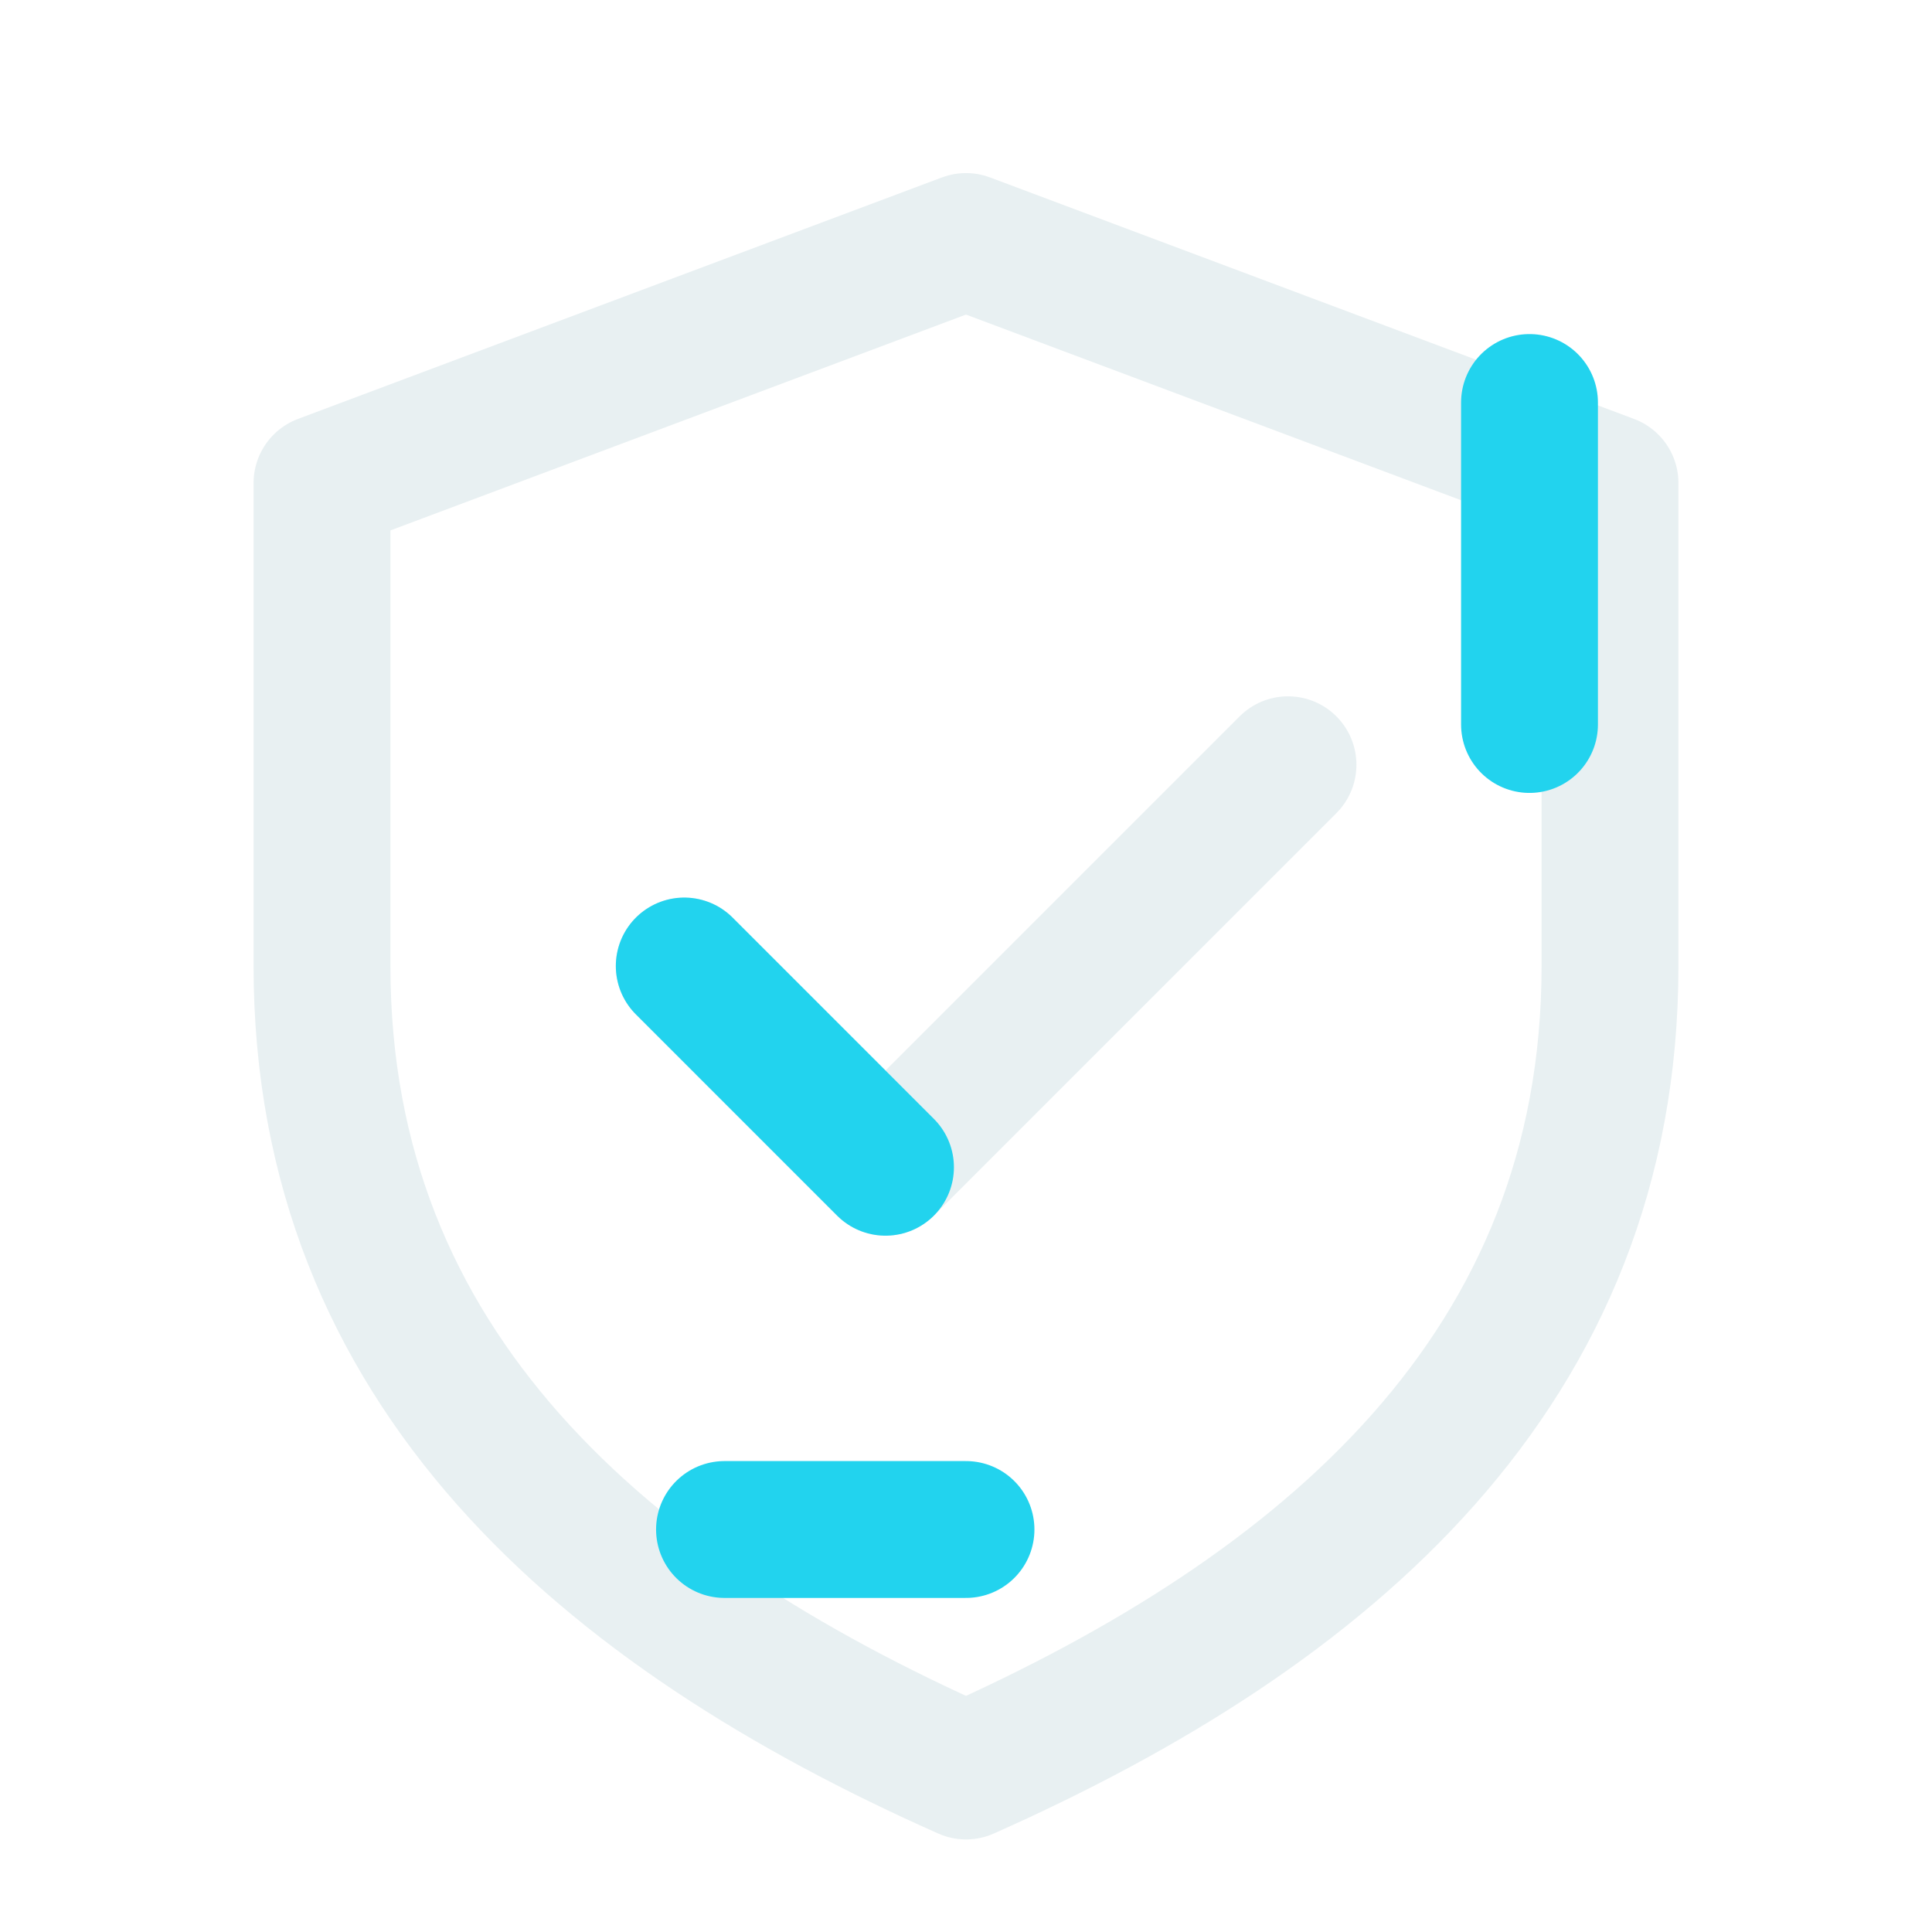
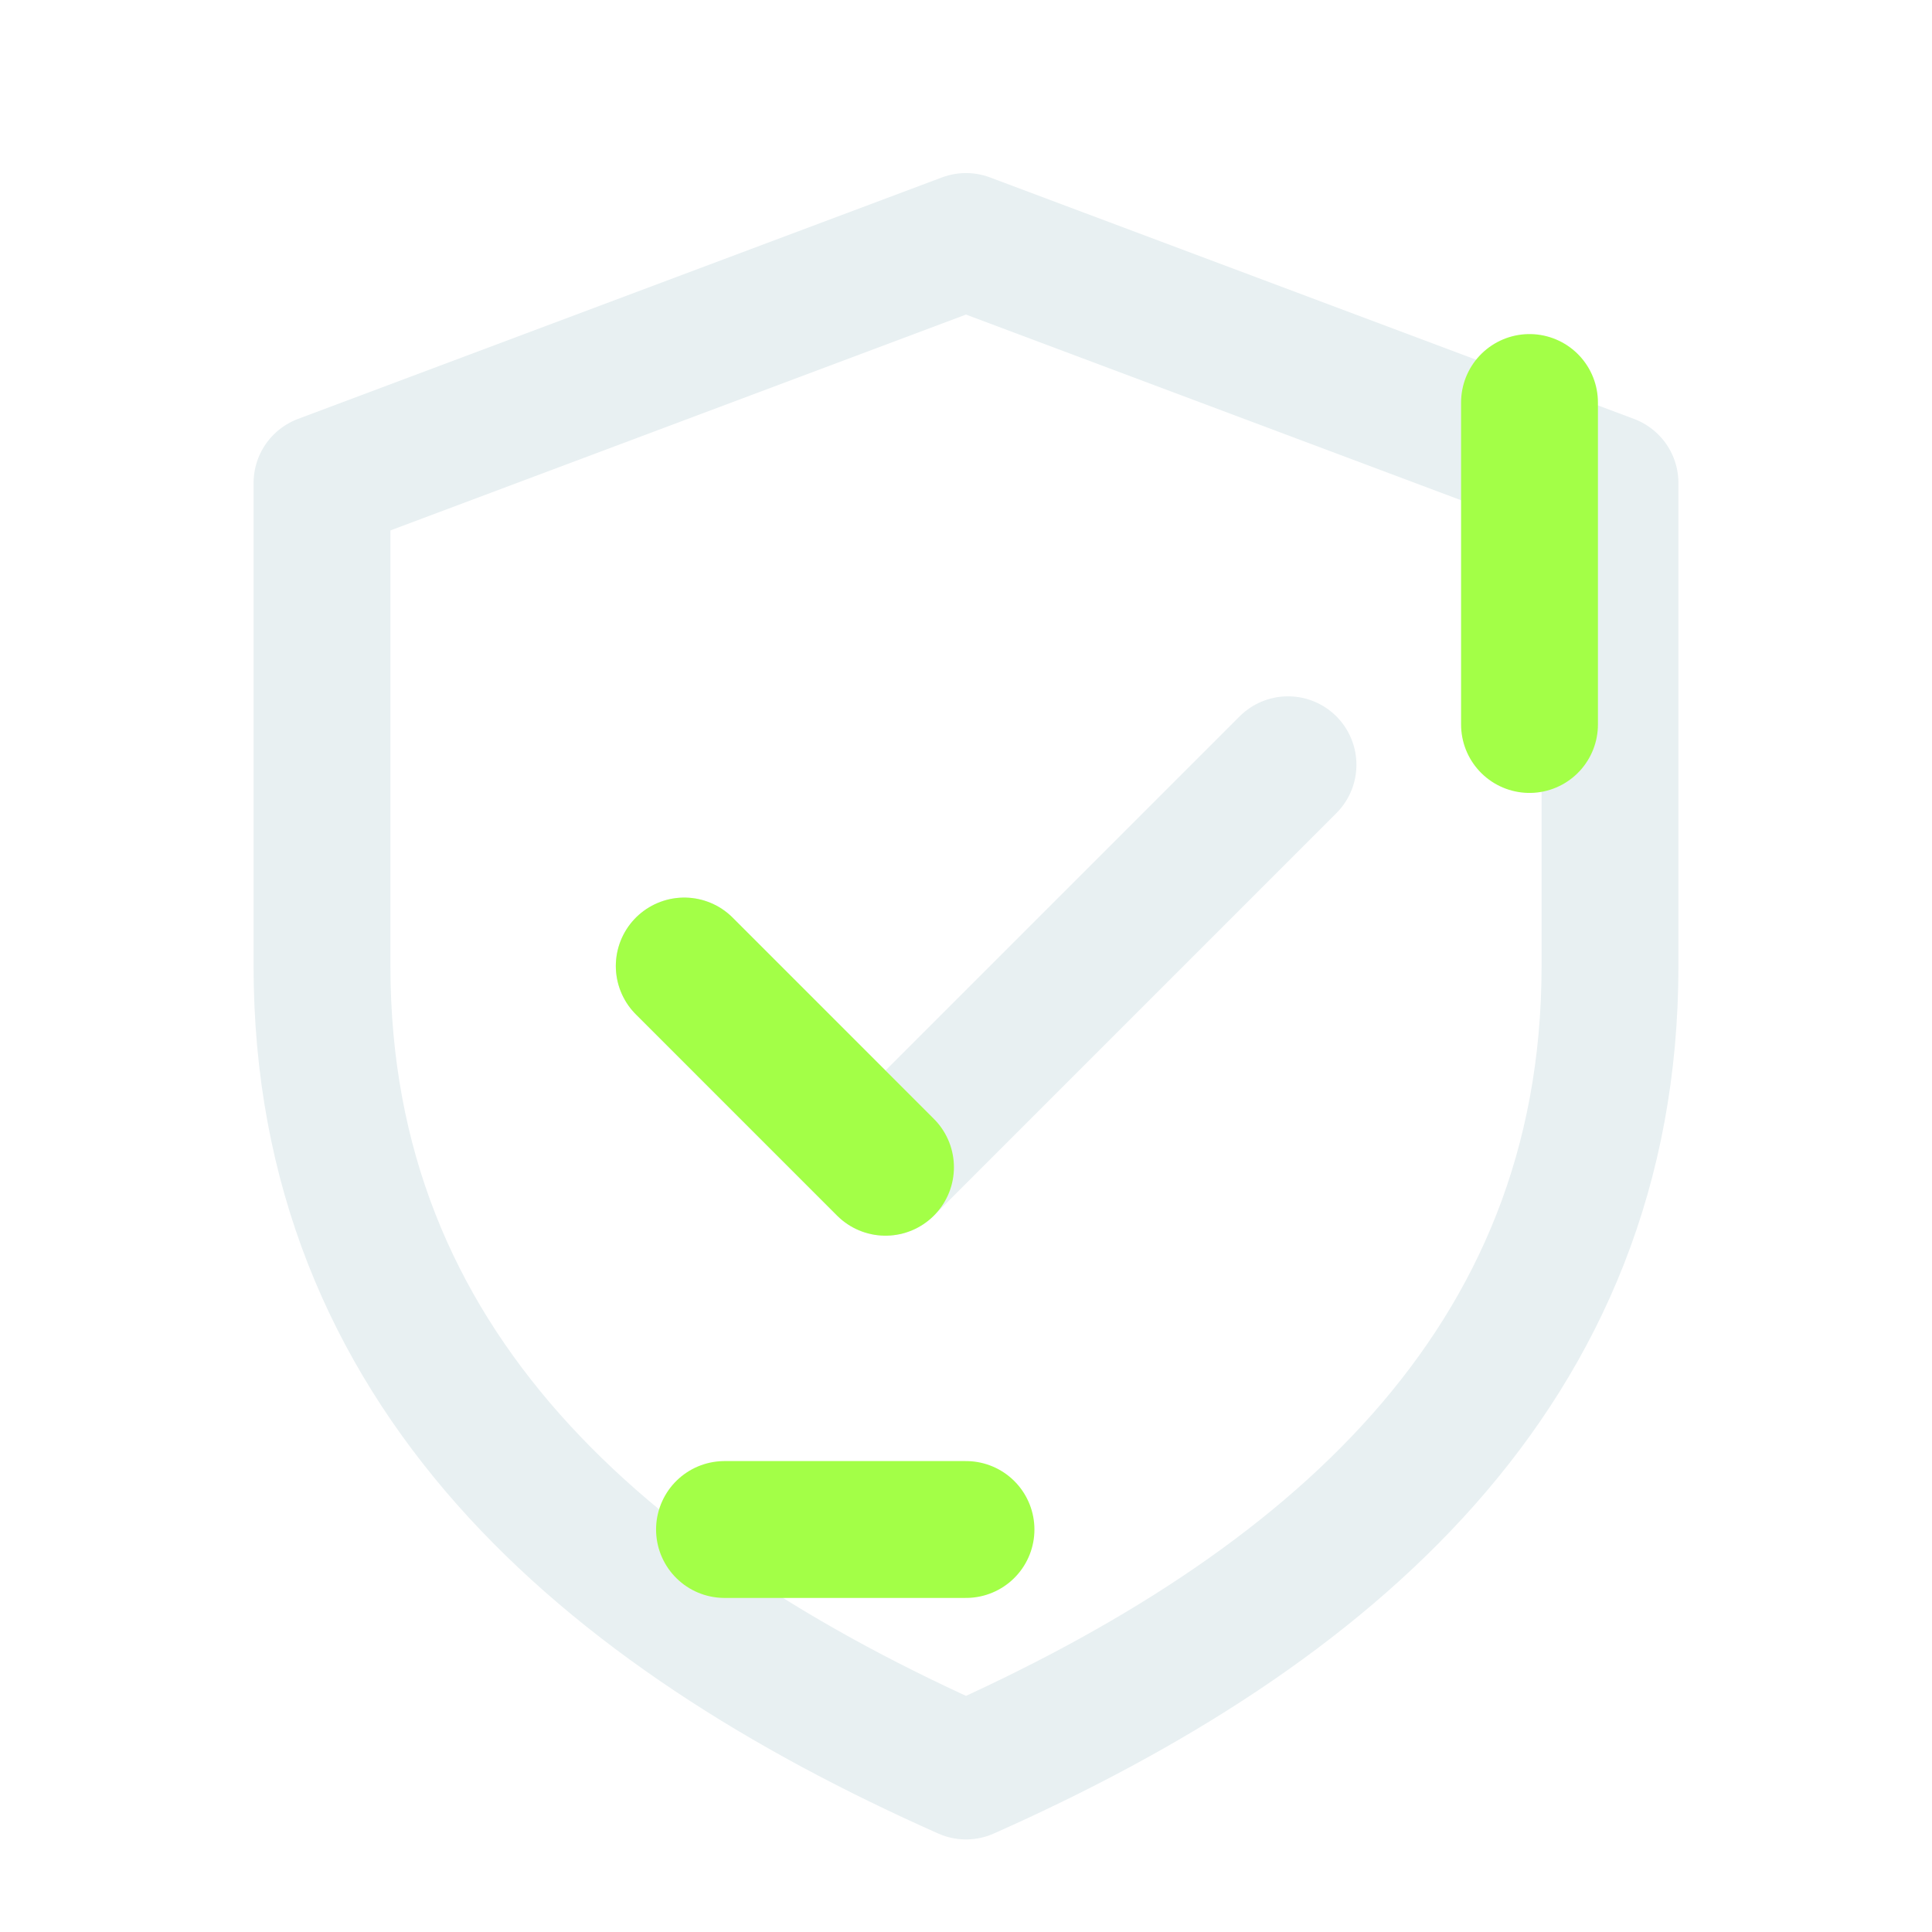
<svg xmlns="http://www.w3.org/2000/svg" width="24" height="24" viewBox="0 0 24 24">
-   <style>
-     .accent { stroke: #22D3EE; }
-     .accent-fill { fill: #22D3EE; stroke: none; }
-   </style>
-   <g fill="none" stroke="#E8F0F2" stroke-width="1.7" stroke-linecap="round" stroke-linejoin="round">
+   <defs>
+     <style id="current-color-scheme" type="text/css">
+       .ColorScheme-Text { color: #E8F0F2; }
+       .ColorScheme-Highlight { color: #A3FF47; }
+       .ColorScheme-NeutralText { color: #748289; }
+       .ColorScheme-PositiveText { color: #A3FF47; }
+       .ColorScheme-NegativeText { color: #FF6B7A; }
+       .accent { stroke: #A3FF47; }
+       .accent-fill { fill: #A3FF47; stroke: none; }
+       .dimmed { opacity: 0.25; stroke: currentColor; }
+       .negative { stroke: #FF6B7A; }
+       .negative-fill { fill: #FF6B7A; stroke: none; }
+     </style>
+   </defs>
+   <g fill="none" stroke="currentColor" class="ColorScheme-Text" stroke-width="1.7" stroke-linecap="round" stroke-linejoin="round">
    <path d="M12 3l8 3v6c0 5-3.5 8-8 10-4.5-2-8-5-8-10V6zM8.5 12l2.5 2.5 5-5" />
    <path class="accent" d="M8.5 12l2.5 2.5" />
    <path class="accent" d="M9 19h3M19 5v4" />
  </g>
</svg>
